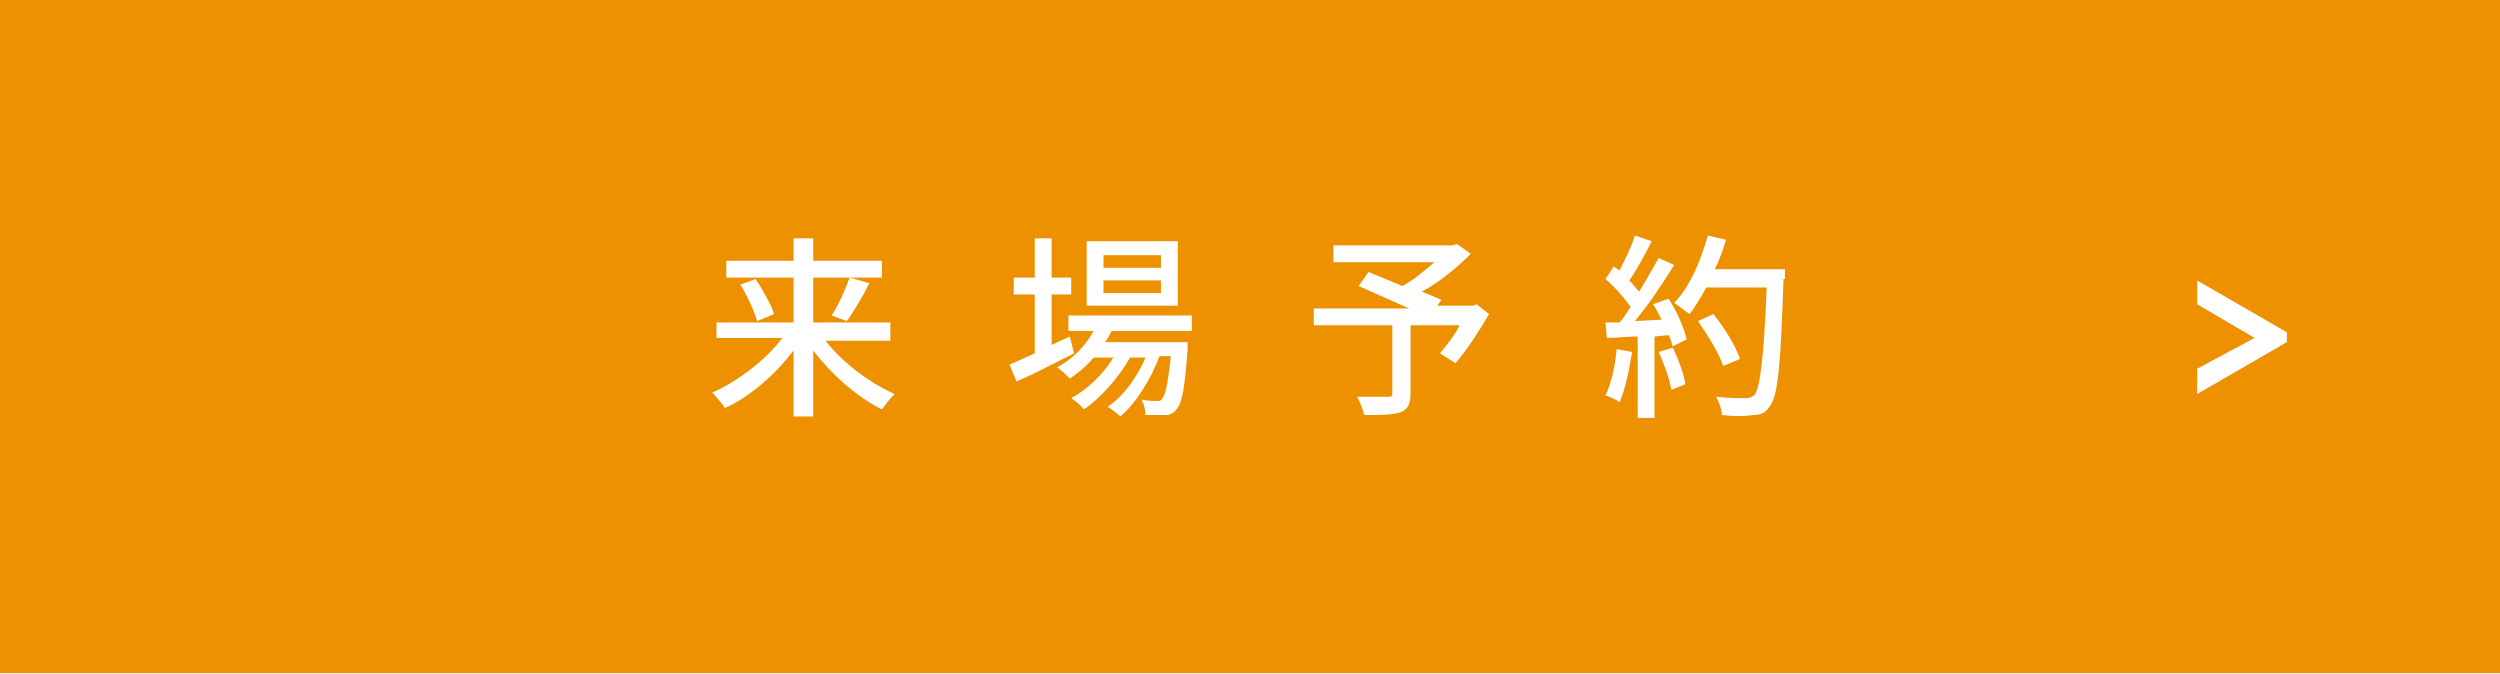
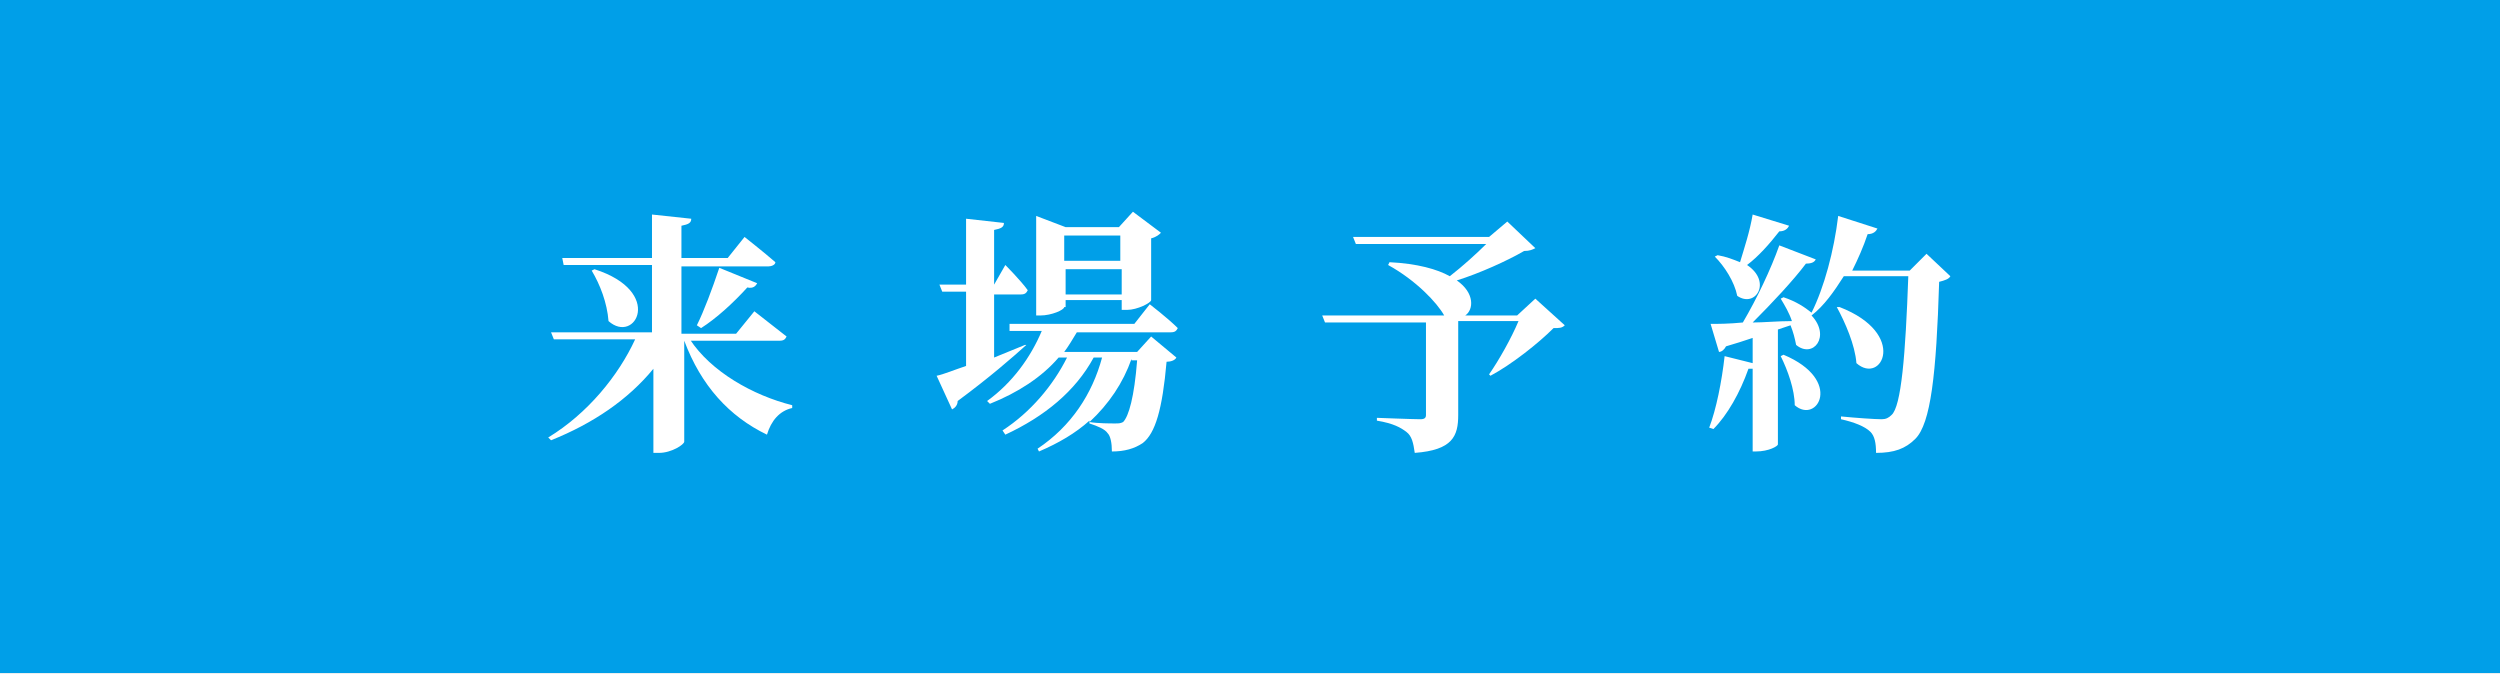
<svg xmlns="http://www.w3.org/2000/svg" version="1.1" id="レイヤー_1" x="0px" y="0px" viewBox="0 0 178.3 48" style="enable-background:new 0 0 178.3 48;" xml:space="preserve">
  <style type="text/css">
- 	.st0{fill:#ED9100;}
+ 	.st0{fill:#009FE8;}
	.st1{fill:#FFFFFF;}
</style>
+   <rect class="st0" width="178.3" height="48" />
  <g>
    <g>
-       <rect class="st0" width="178.3" height="48" />
-     </g>
-     <path class="st1" d="M156.7,21.7V20l6.4,3.7v0.7l-6.4,3.7v-1.8l4.1-2.2L156.7,21.7z" />
-   </g>
-   <g>
-     <g>
-       <path class="st1" d="M58.8,24.2c1.2,1.6,3.2,3.1,5,3.9c-0.3,0.3-0.7,0.8-0.9,1.1c-1.8-0.9-3.6-2.5-4.9-4.2v4.7h-1.4V25    c-1.3,1.7-3.1,3.3-4.9,4.1c-0.2-0.3-0.6-0.8-0.9-1.1c1.8-0.8,3.8-2.3,5-3.9h-4.7V23h5.5v-3.2h-4.8v-1.2h4.8v-1.6h1.4v1.6h4.9v1.2    h-4.9V23h5.5v1.3H58.8z M53.9,19.9c0.5,0.8,1.1,1.8,1.3,2.5l-1.2,0.5c-0.2-0.7-0.7-1.8-1.2-2.6L53.9,19.9z M59.3,22.5    c0.5-0.7,1-1.9,1.3-2.7l1.4,0.4c-0.5,1-1.1,2-1.6,2.7L59.3,22.5z" />
-       <path class="st1" d="M76.6,25.2c-1.4,0.7-2.9,1.5-4.1,2L72,26c0.5-0.2,1.1-0.5,1.8-0.8V21h-1.5v-1.2h1.5V17H75v2.8h1.4V21H75v3.6    c0.4-0.2,0.9-0.4,1.3-0.6L76.6,25.2z M79.3,23.6c-0.2,0.3-0.3,0.6-0.5,0.8h5.9c0,0,0,0.3,0,0.5c-0.2,2.8-0.4,3.9-0.8,4.3    c-0.2,0.3-0.5,0.4-0.8,0.4c-0.3,0-0.8,0-1.4,0c0-0.3-0.1-0.8-0.3-1.1c0.5,0.1,0.9,0.1,1.1,0.1c0.2,0,0.3,0,0.4-0.2    c0.2-0.2,0.4-1,0.6-3h-0.8c-0.6,1.6-1.7,3.4-2.8,4.3c-0.2-0.2-0.6-0.5-0.9-0.7c1.1-0.7,2.1-2.1,2.7-3.5h-1.1    c-0.8,1.4-2.1,2.9-3.3,3.7c-0.2-0.3-0.6-0.6-0.9-0.8c1.1-0.6,2.3-1.7,3-2.9H78c-0.5,0.6-1.1,1.1-1.7,1.5c-0.2-0.2-0.6-0.6-0.9-0.8    c1.1-0.6,2-1.5,2.6-2.6h-1.8v-1.1H85v1.1H79.3z M84,21.8h-6.5v-4.6H84V21.8z M82.8,18.2h-4.1v0.9h4.1V18.2z M82.8,20h-4.1v0.9h4.1    V20z" />
-       <path class="st1" d="M106.2,22.4c-0.7,1.2-1.6,2.6-2.4,3.5l-1.1-0.7c0.4-0.5,1-1.2,1.4-2h-3.5v4.9c0,0.7-0.2,1.1-0.7,1.3    c-0.6,0.2-1.4,0.2-2.6,0.2c-0.1-0.4-0.3-0.9-0.5-1.3c0.9,0,1.9,0,2.2,0c0.3,0,0.3-0.1,0.3-0.3v-4.8h-5.6v-1.2h6.8    c-1.1-0.5-2.5-1.1-3.6-1.6l0.7-1c0.7,0.3,1.5,0.6,2.4,1c0.8-0.4,1.6-1.1,2.3-1.7h-7.2v-1.2h8.5l0.3-0.1l1,0.7c-1,1-2.2,2-3.5,2.7    c0.5,0.2,1,0.4,1.4,0.6l-0.3,0.4h2.6l0.2-0.1L106.2,22.4z" />
-       <path class="st1" d="M116.4,25.1c-0.2,1.3-0.5,2.7-0.9,3.6c-0.2-0.2-0.7-0.4-1-0.5c0.4-0.8,0.7-2.1,0.8-3.3L116.4,25.1z M119,21.3    c0.6,0.9,1.1,2.1,1.3,2.9l-1,0.5c-0.1-0.2-0.1-0.5-0.3-0.8l-1,0.1v5.8h-1.2V24c-0.8,0-1.5,0.1-2.2,0.1l-0.1-1.1l1,0    c0.3-0.3,0.5-0.7,0.8-1.1c-0.4-0.6-1.1-1.4-1.8-2l0.6-0.9c0.1,0.1,0.3,0.2,0.4,0.3c0.4-0.8,0.9-1.8,1.1-2.5l1.2,0.4    c-0.5,1-1.1,2.1-1.6,2.8c0.3,0.3,0.5,0.6,0.7,0.8c0.5-0.8,1-1.7,1.4-2.4l1.1,0.5c-0.8,1.3-1.8,2.8-2.8,4l1.9-0.1    c-0.2-0.4-0.4-0.8-0.6-1.1L119,21.3z M119.3,24.8c0.4,0.8,0.8,1.9,0.9,2.6l-1,0.4c-0.1-0.7-0.5-1.8-0.9-2.7L119.3,24.8z     M127.2,19.9c-0.2,6.2-0.4,8.4-1,9.1c-0.3,0.5-0.7,0.6-1.2,0.6c-0.5,0.1-1.3,0.1-2.2,0c0-0.4-0.2-0.9-0.4-1.3    c0.9,0.1,1.8,0.1,2.1,0.1c0.3,0,0.4-0.1,0.6-0.2c0.4-0.4,0.7-2.5,0.9-7.7h-4.3c-0.4,0.7-0.8,1.4-1.2,1.9c-0.3-0.2-0.8-0.6-1.1-0.8    c1.1-1.1,1.9-3,2.4-4.8l1.3,0.3c-0.2,0.7-0.5,1.5-0.8,2.1h5V19.9z M122.9,26.1c-0.3-0.9-1.1-2.2-1.8-3.2l1.1-0.5    c0.8,1,1.6,2.3,1.9,3.2L122.9,26.1z" />
+       <g>
+         <path class="st1" d="M49.2,24.2c1.5,2.3,4.5,4,7.3,4.7l0,0.2C55.6,29.3,55,30,54.7,31c-2.7-1.3-4.7-3.5-5.9-6.7v7.2     c0,0.2-0.9,0.8-1.8,0.8h-0.4v-6c-1.8,2.2-4.3,3.9-7.3,5.1l-0.2-0.2c2.8-1.7,5-4.4,6.2-7h-5.8l-0.2-0.5h7.2v-4.8h-6.3l-0.1-0.5     h6.4v-3.1l2.8,0.3c0,0.3-0.2,0.4-0.7,0.5v2.3h3.3l1.2-1.5c0,0,1.4,1.1,2.2,1.8c0,0.2-0.3,0.3-0.5,0.3h-6.2v4.8h3.9l1.3-1.6     c0,0,1.4,1.1,2.3,1.8c-0.1,0.2-0.2,0.3-0.5,0.3H49.2z M42.4,19.2c5,1.6,2.9,5.4,1,3.7c-0.1-1.3-0.6-2.6-1.2-3.6L42.4,19.2z      M49.7,23.2c0.5-1,1.1-2.6,1.6-4.1l2.7,1.1c-0.1,0.2-0.3,0.4-0.7,0.3c-1,1.1-2.2,2.2-3.3,2.9L49.7,23.2z" />
+         <path class="st1" d="M73.2,24.6c-1,0.9-2.6,2.3-4.9,4c0,0.3-0.2,0.5-0.4,0.6l-1.1-2.4c0.5-0.1,1.2-0.4,2.1-0.7v-5.3h-1.7L67,20.3     h1.9v-4.7l2.7,0.3c0,0.3-0.2,0.4-0.7,0.5v3.9l0.8-1.4c0,0,1.1,1.1,1.6,1.8c-0.1,0.2-0.2,0.3-0.5,0.3h-1.9v4.5     c0.7-0.3,1.5-0.6,2.2-0.9L73.2,24.6z M82.1,24l1.8,1.5c-0.1,0.2-0.4,0.3-0.7,0.3c-0.3,3.4-0.8,5.1-1.7,5.8     c-0.6,0.4-1.3,0.6-2.2,0.6c0-0.6-0.1-1.1-0.3-1.3c-0.2-0.3-0.7-0.5-1.3-0.7V30c-1,0.9-2.2,1.6-3.6,2.2L74,32     c2.4-1.6,3.9-3.9,4.6-6.5H78c-1.3,2.4-3.5,4.2-6.3,5.5l-0.2-0.3c2-1.3,3.6-3.2,4.6-5.2h-0.6c-1.2,1.4-2.9,2.5-4.9,3.3l-0.2-0.2     c1.8-1.3,3.1-3.1,3.9-5h-2.3L72,23.1h8.9l1.1-1.4c0,0,1.3,1,2,1.7c-0.1,0.2-0.2,0.3-0.5,0.3h-6.7c-0.3,0.5-0.6,1-0.9,1.4h5.2     L82.1,24z M75.9,21.9c0,0.2-0.9,0.6-1.7,0.6h-0.3v-7.1l2.1,0.8h3.8l1-1.1l2,1.5c-0.1,0.1-0.3,0.3-0.7,0.4v4.4     c0,0.2-1,0.7-1.7,0.7H80v-0.7h-4V21.9z M75.9,16.8v1.8h4v-1.8H75.9z M80,21v-1.8h-4V21H80z M80.7,25.6c-0.6,1.7-1.6,3.2-3,4.5     c0.6,0.1,1.5,0.1,1.8,0.1c0.3,0,0.4,0,0.6-0.1c0.4-0.4,0.8-1.8,1-4.4H80.7z" />
+         <path class="st1" d="M111.6,23.2c-0.2,0.2-0.4,0.2-0.8,0.2c-1.1,1.1-3,2.6-4.5,3.4l-0.1-0.1c0.7-1,1.6-2.6,2.1-3.8H104v6.7     c0,1.5-0.4,2.5-3.1,2.7c-0.1-0.7-0.2-1.2-0.6-1.5s-0.9-0.6-2.1-0.8v-0.2c0,0,2.6,0.1,3.1,0.1c0.3,0,0.4-0.1,0.4-0.3v-6.6h-7.2     l-0.2-0.5h8.7c-0.5-0.9-2-2.5-4-3.6l0.1-0.2c2,0.1,3.4,0.5,4.3,1c0.9-0.7,1.9-1.6,2.6-2.3h-9.3l-0.2-0.5h9.7l1.3-1.1l2,1.9     c-0.2,0.1-0.4,0.2-0.8,0.2c-1.2,0.7-3.2,1.6-4.8,2.1c1.3,0.9,1.2,2.1,0.6,2.5h3.7l1.3-1.2L111.6,23.2z" />
+         <path class="st1" d="M139.1,19.7c-0.1,0.2-0.4,0.3-0.8,0.4c-0.2,6.6-0.6,10.1-1.7,11.2c-0.7,0.7-1.5,1-2.8,1     c0-0.7-0.1-1.2-0.4-1.5c-0.4-0.4-1.2-0.7-2.1-0.9v-0.2c1,0.1,2.4,0.2,2.9,0.2c0.3,0,0.5-0.1,0.7-0.3c0.7-0.6,1-4.3,1.2-9.9h-4.6     c-0.7,1.1-1.4,2.1-2.3,2.8c1.4,1.5,0.1,3.1-1.1,2.1c-0.1-0.5-0.2-0.9-0.4-1.4l-0.9,0.3v8.2c0,0.1-0.6,0.5-1.6,0.5H125v-5.9     c-0.1,0-0.2,0-0.3,0c-0.6,1.7-1.5,3.3-2.5,4.3l-0.3-0.1c0.5-1.3,0.9-3.3,1.1-5.1l2,0.5v-1.8c-0.6,0.2-1.2,0.4-1.9,0.6     c-0.1,0.2-0.3,0.4-0.5,0.4l-0.6-2c0.5,0,1.3,0,2.3-0.1c1-1.7,2-3.8,2.6-5.5l2.6,1c-0.1,0.2-0.3,0.3-0.7,0.3     c-0.9,1.2-2.4,2.8-3.8,4.2c0.8,0,1.8-0.1,2.8-0.1c-0.2-0.6-0.5-1.1-0.8-1.6l0.2-0.1c0.9,0.3,1.5,0.7,2,1.1     c0.9-1.8,1.6-4.4,1.9-6.9l2.8,0.9c-0.1,0.2-0.3,0.4-0.7,0.4c-0.3,0.9-0.7,1.8-1.1,2.6h4.1l1.2-1.2L139.1,19.7z M127.6,16.1     c-0.1,0.2-0.3,0.4-0.7,0.4c-0.7,0.9-1.5,1.8-2.3,2.4c1.8,1.2,0.6,3.1-0.7,2.2c-0.2-1-0.9-2.1-1.6-2.8l0.2-0.1     c0.6,0.1,1.1,0.3,1.6,0.5c0.3-1,0.7-2.2,0.9-3.4L127.6,16.1z M127.2,25.3c4.3,1.8,2.4,5,0.8,3.6c0-1.1-0.5-2.5-1-3.5L127.2,25.3z      M131.2,21.9c4.9,1.9,3,5.6,1.2,4c-0.1-1.3-0.8-2.9-1.4-4L131.2,21.9z" />
+       </g>
    </g>
  </g>
</svg>
